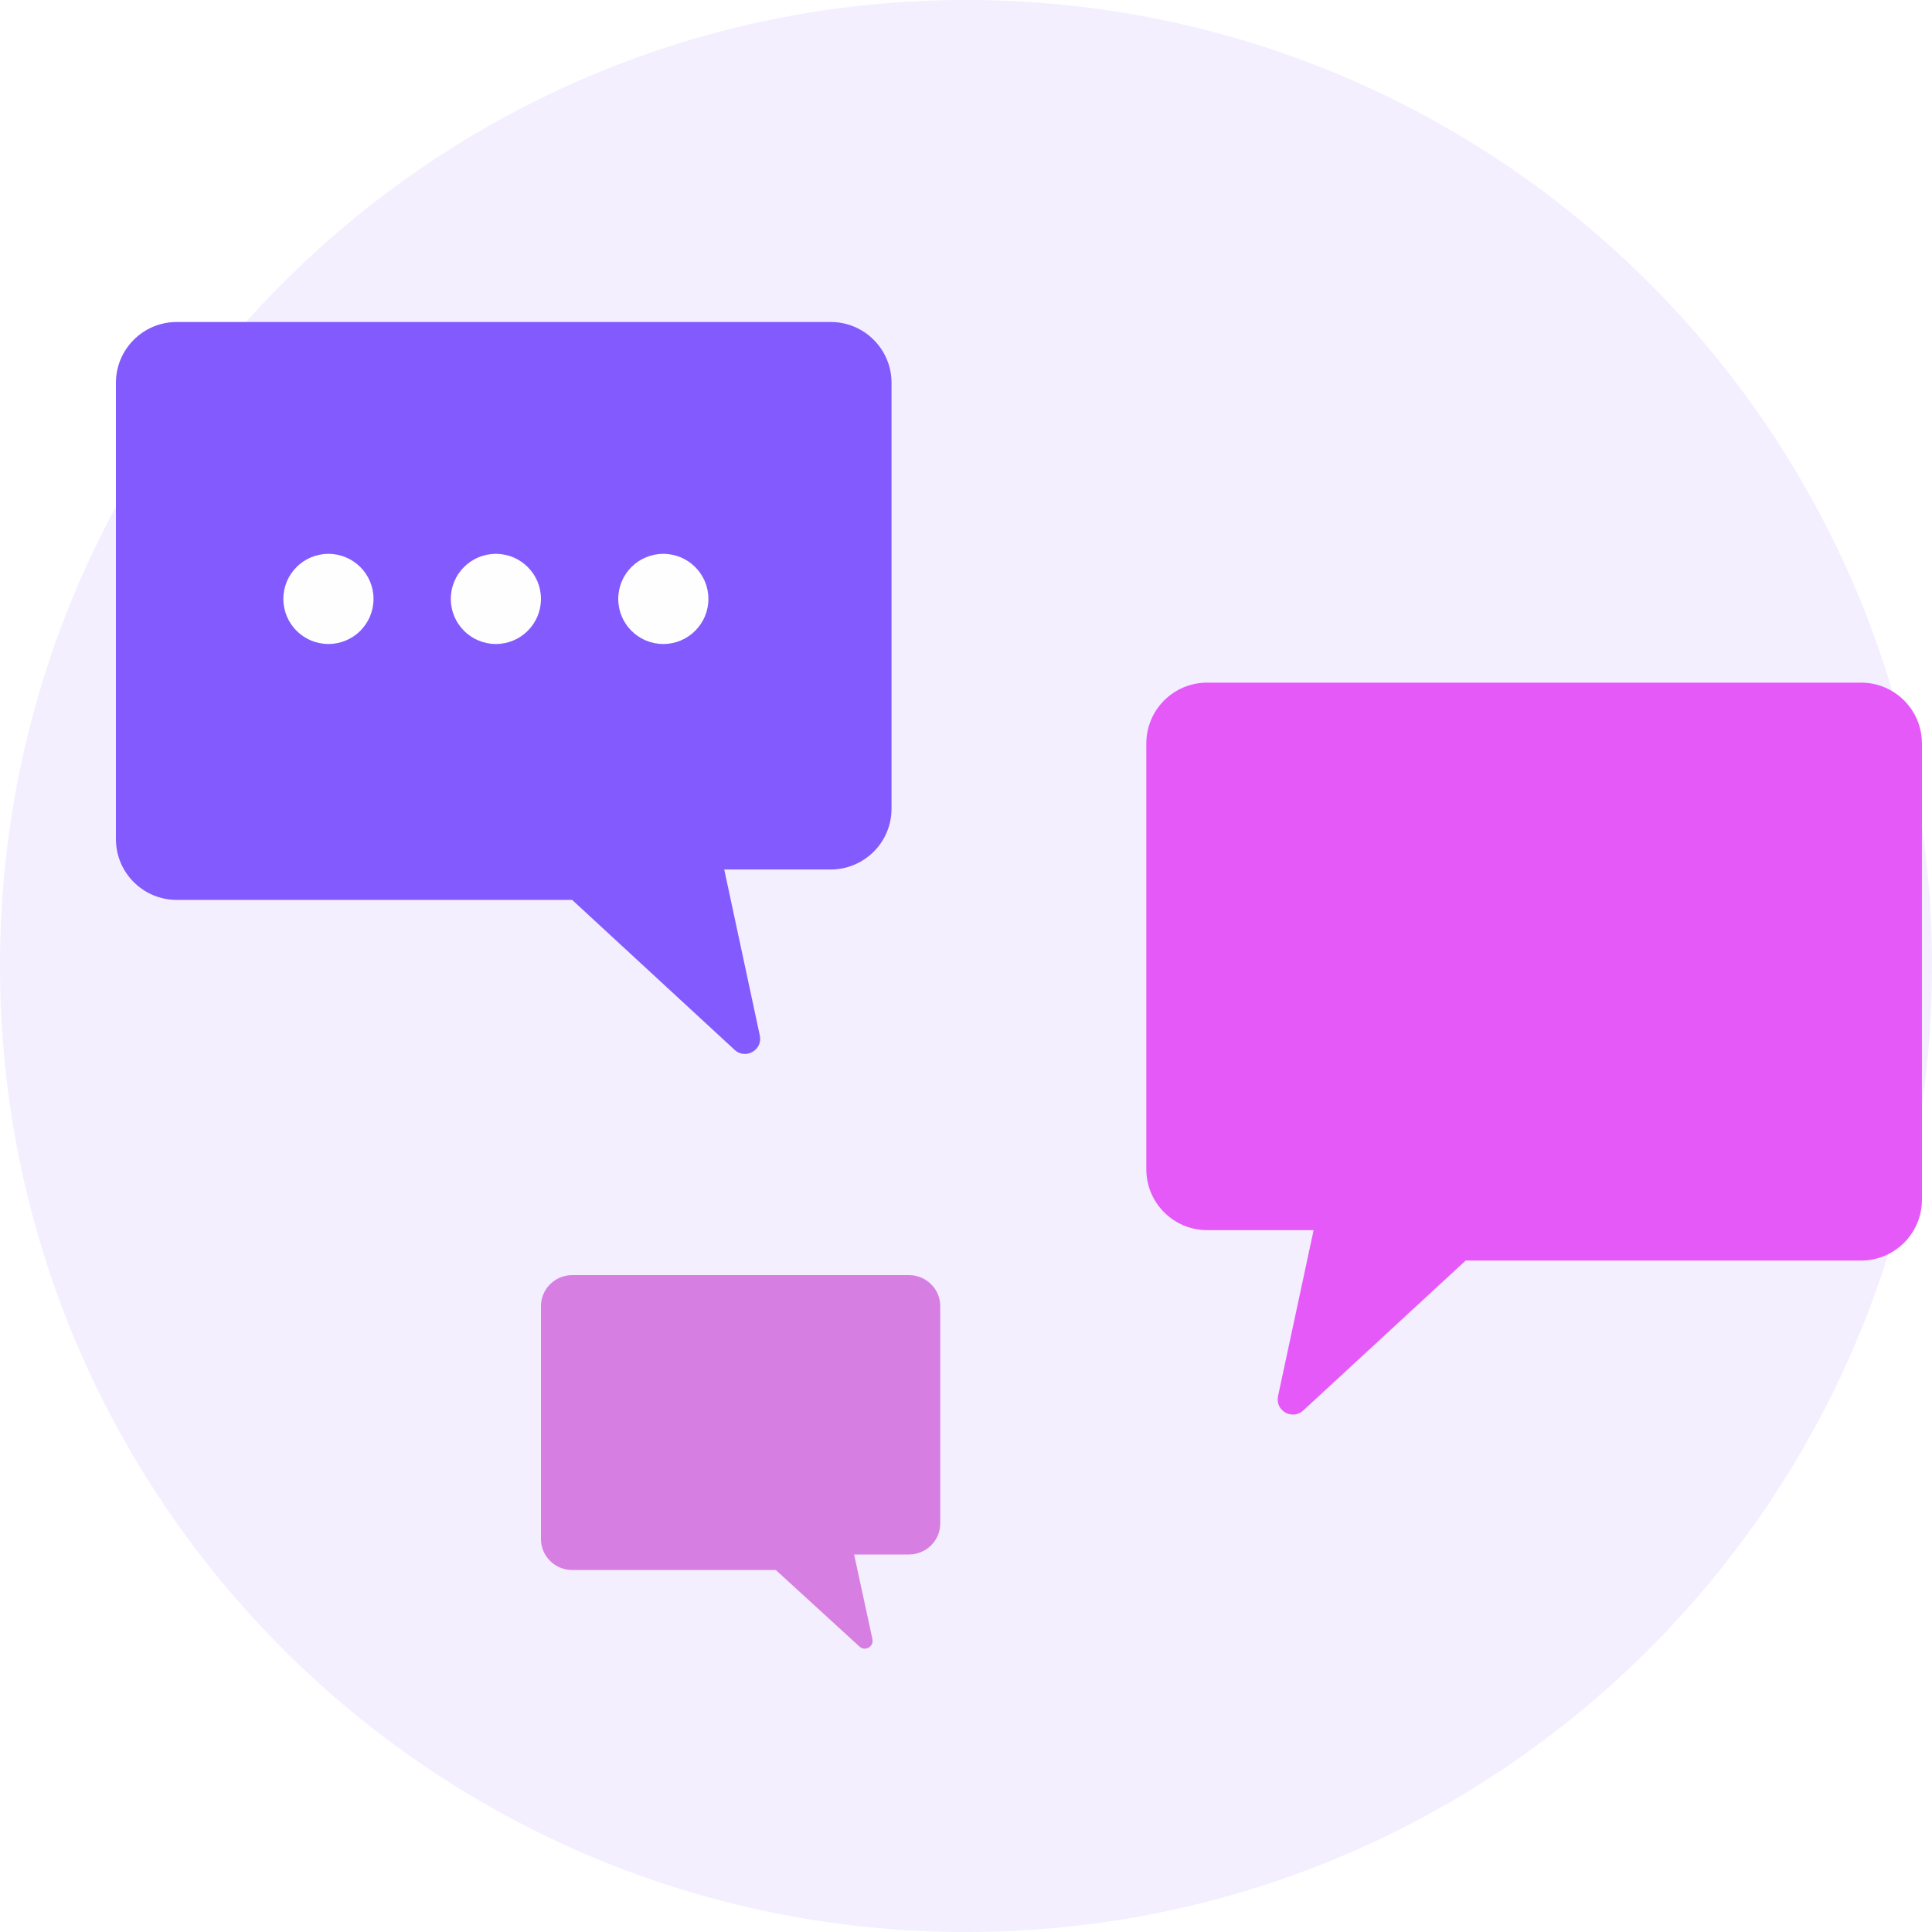
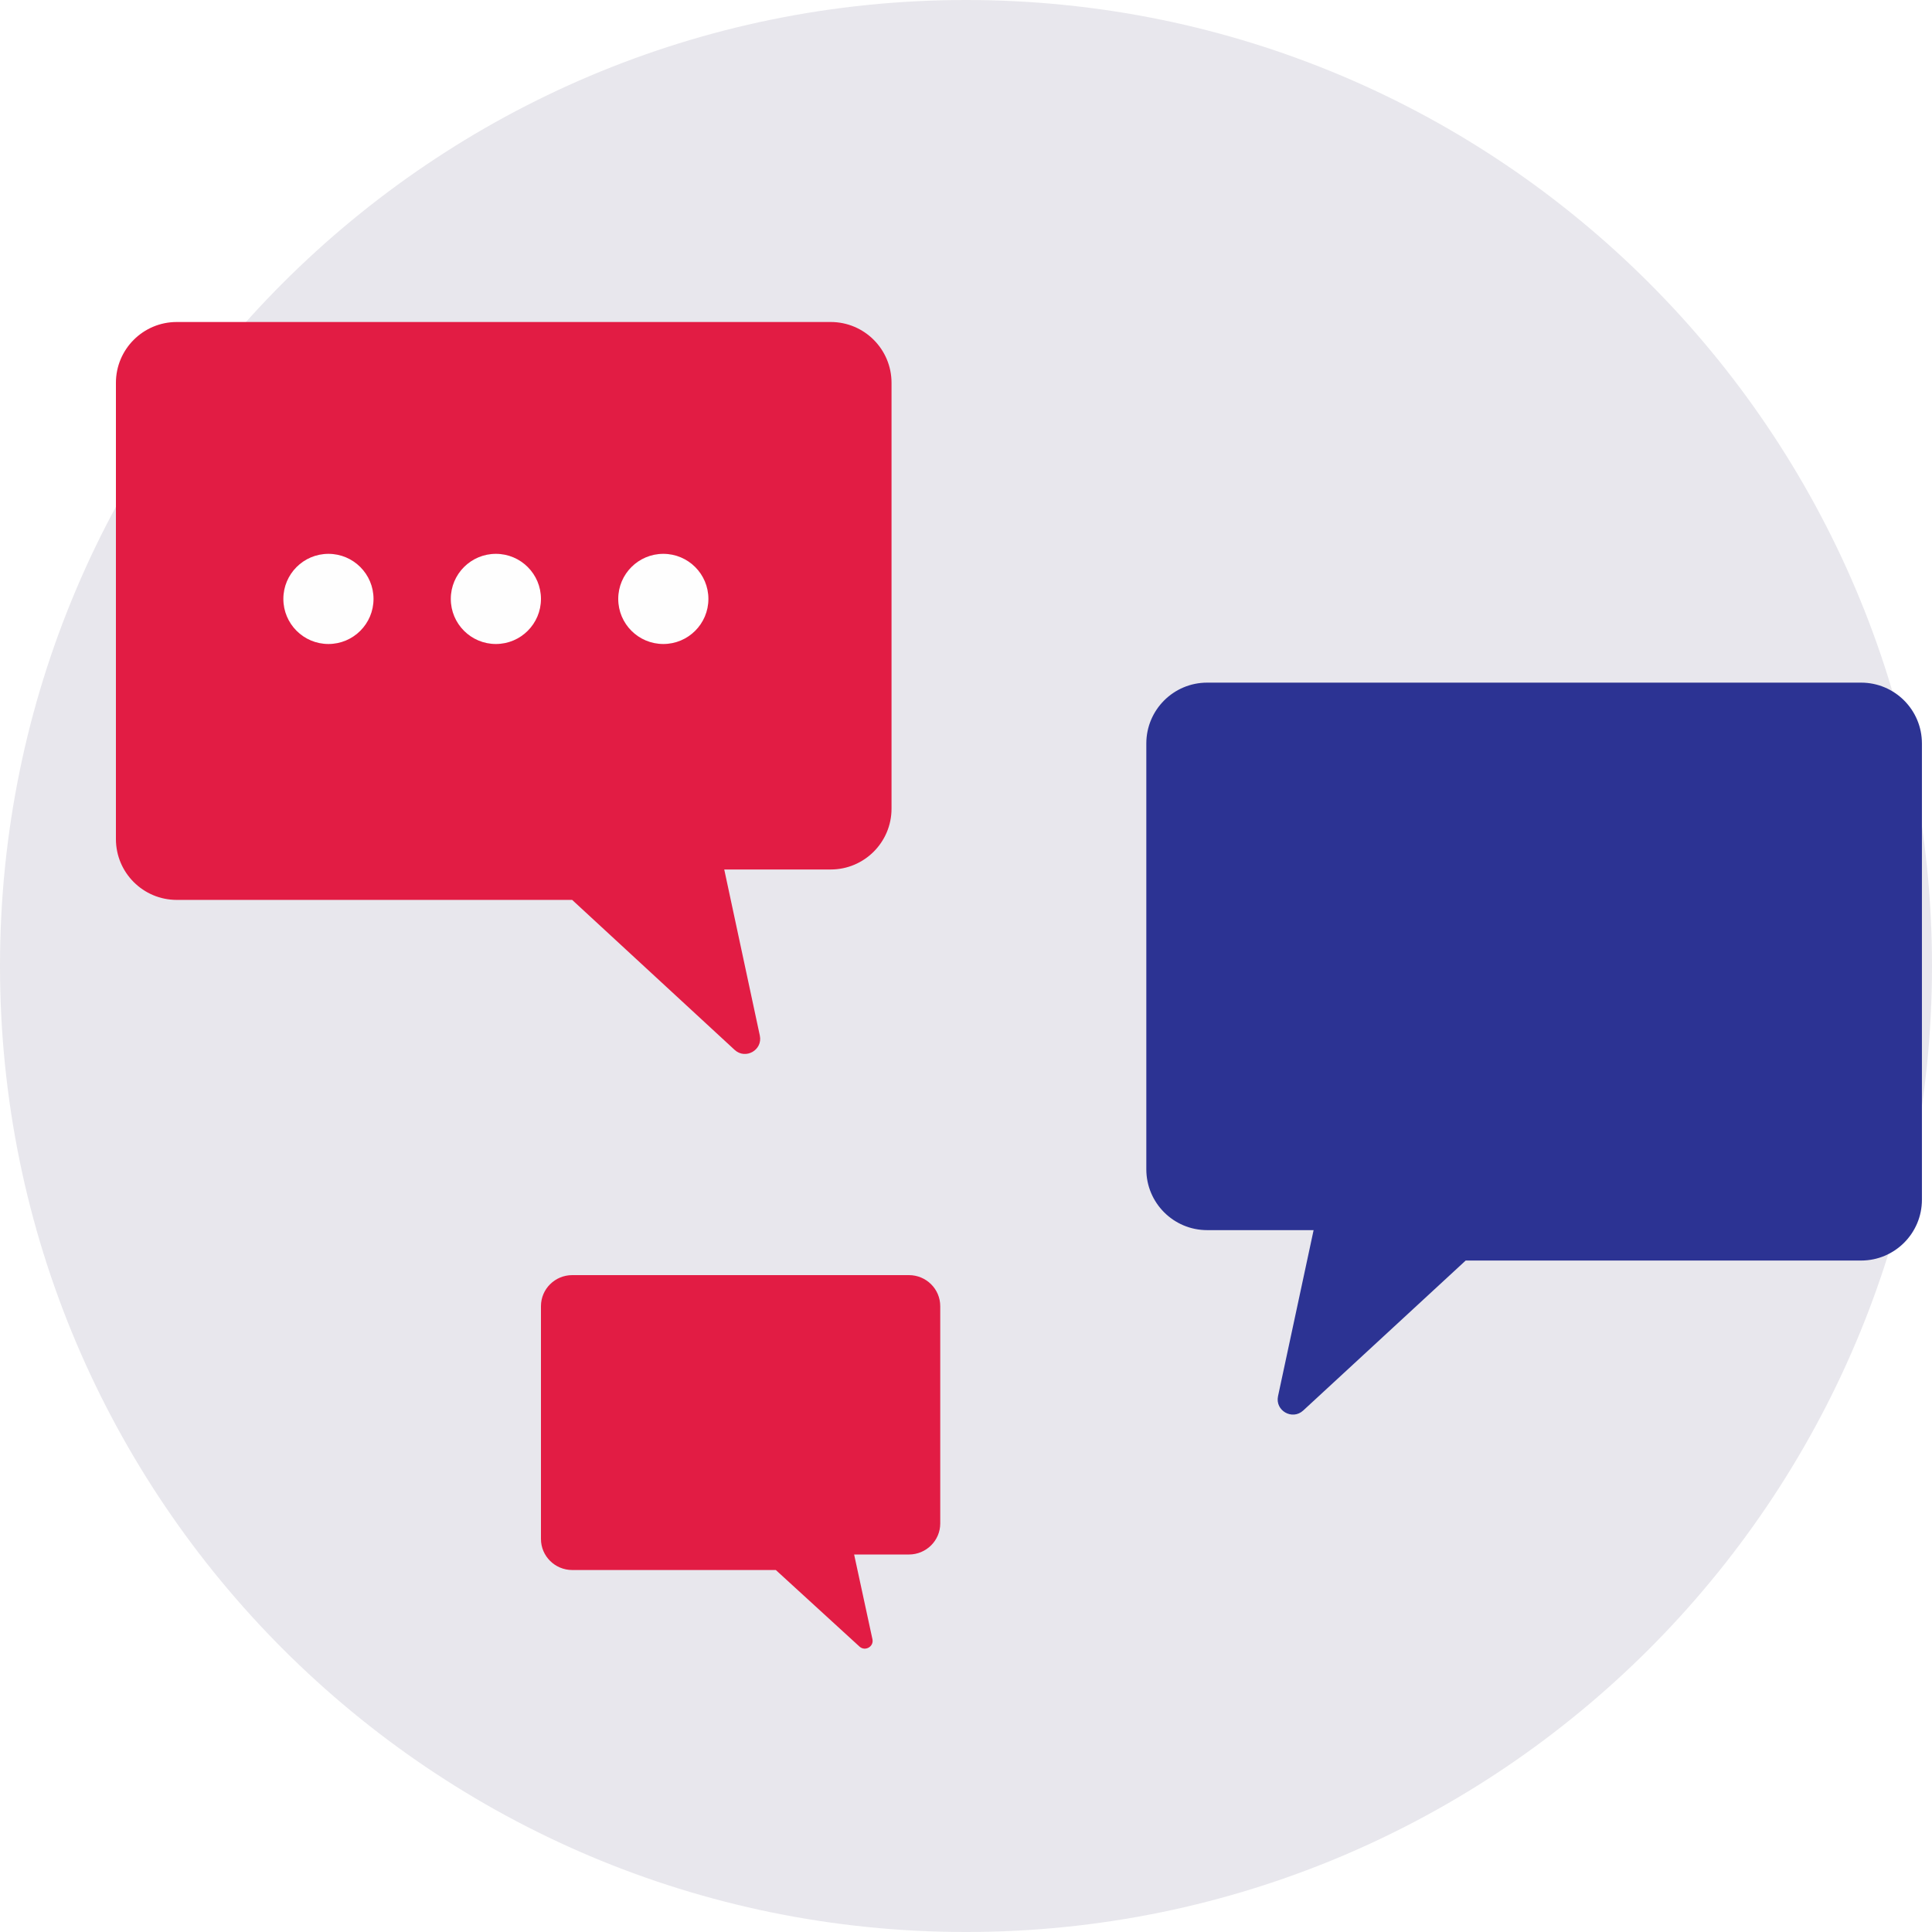
<svg xmlns="http://www.w3.org/2000/svg" width="150" height="150" viewBox="0 0 150 150" fill="none">
-   <circle opacity="0.1" cx="75" cy="75" r="75" fill="#835AFD" />
-   <path d="M9 29.723V62.784V65.145C9 67.753 11.114 69.868 13.723 69.868H44.422L57.036 81.512C57.883 82.293 59.233 81.523 58.992 80.397L56.23 67.507H64.495C67.103 67.507 69.218 65.392 69.218 62.784V29.723C69.218 27.114 67.103 25 64.495 25H13.723C11.114 25 9 27.114 9 29.723Z" fill="#835AFD" />
-   <path d="M149.218 57.723V90.784V93.145C149.218 95.753 147.103 97.868 144.495 97.868H113.795L101.181 109.512C100.335 110.293 98.984 109.524 99.226 108.397L101.988 95.507H93.723C91.115 95.507 89 93.392 89 90.784V57.723C89 55.114 91.115 53 93.723 53H144.495C147.103 53 149.218 55.114 149.218 57.723Z" fill="#E559F9" />
-   <path d="M42 101.41V118.281V119.486C42 120.817 43.089 121.896 44.431 121.896H60.235L66.729 127.838C67.165 128.237 67.86 127.844 67.736 127.269L66.314 120.691H70.569C71.911 120.691 73 119.612 73 118.281V101.41C73 100.079 71.911 99 70.569 99H44.431C43.089 99 42 100.079 42 101.41Z" fill="#D67EE2" />
+   <circle opacity="0.1" cx="75" cy="75" r="75" fill="#140c44" />
+   <path d="M9 29.723V62.784V65.145C9 67.753 11.114 69.868 13.723 69.868H44.422L57.036 81.512C57.883 82.293 59.233 81.523 58.992 80.397L56.23 67.507H64.495C67.103 67.507 69.218 65.392 69.218 62.784V29.723C69.218 27.114 67.103 25 64.495 25H13.723C11.114 25 9 27.114 9 29.723Z" fill="#e21c44" />
+   <path d="M149.218 57.723V90.784V93.145C149.218 95.753 147.103 97.868 144.495 97.868H113.795L101.181 109.512C100.335 110.293 98.984 109.524 99.226 108.397L101.988 95.507H93.723C91.115 95.507 89 93.392 89 90.784V57.723C89 55.114 91.115 53 93.723 53H144.495C147.103 53 149.218 55.114 149.218 57.723Z" fill="#2c3393" />
+   <path d="M42 101.41V118.281V119.486C42 120.817 43.089 121.896 44.431 121.896H60.235L66.729 127.838C67.165 128.237 67.86 127.844 67.736 127.269L66.314 120.691H70.569C71.911 120.691 73 119.612 73 118.281V101.41C73 100.079 71.911 99 70.569 99H44.431C43.089 99 42 100.079 42 101.41Z" fill="#e21c44" />
  <circle cx="25.5" cy="46.5" r="3.5" fill="#FEFEFE" />
  <circle cx="38.5" cy="46.5" r="3.5" fill="#FEFEFE" />
  <circle cx="51.5" cy="46.5" r="3.5" fill="#FEFEFE" />
</svg>
